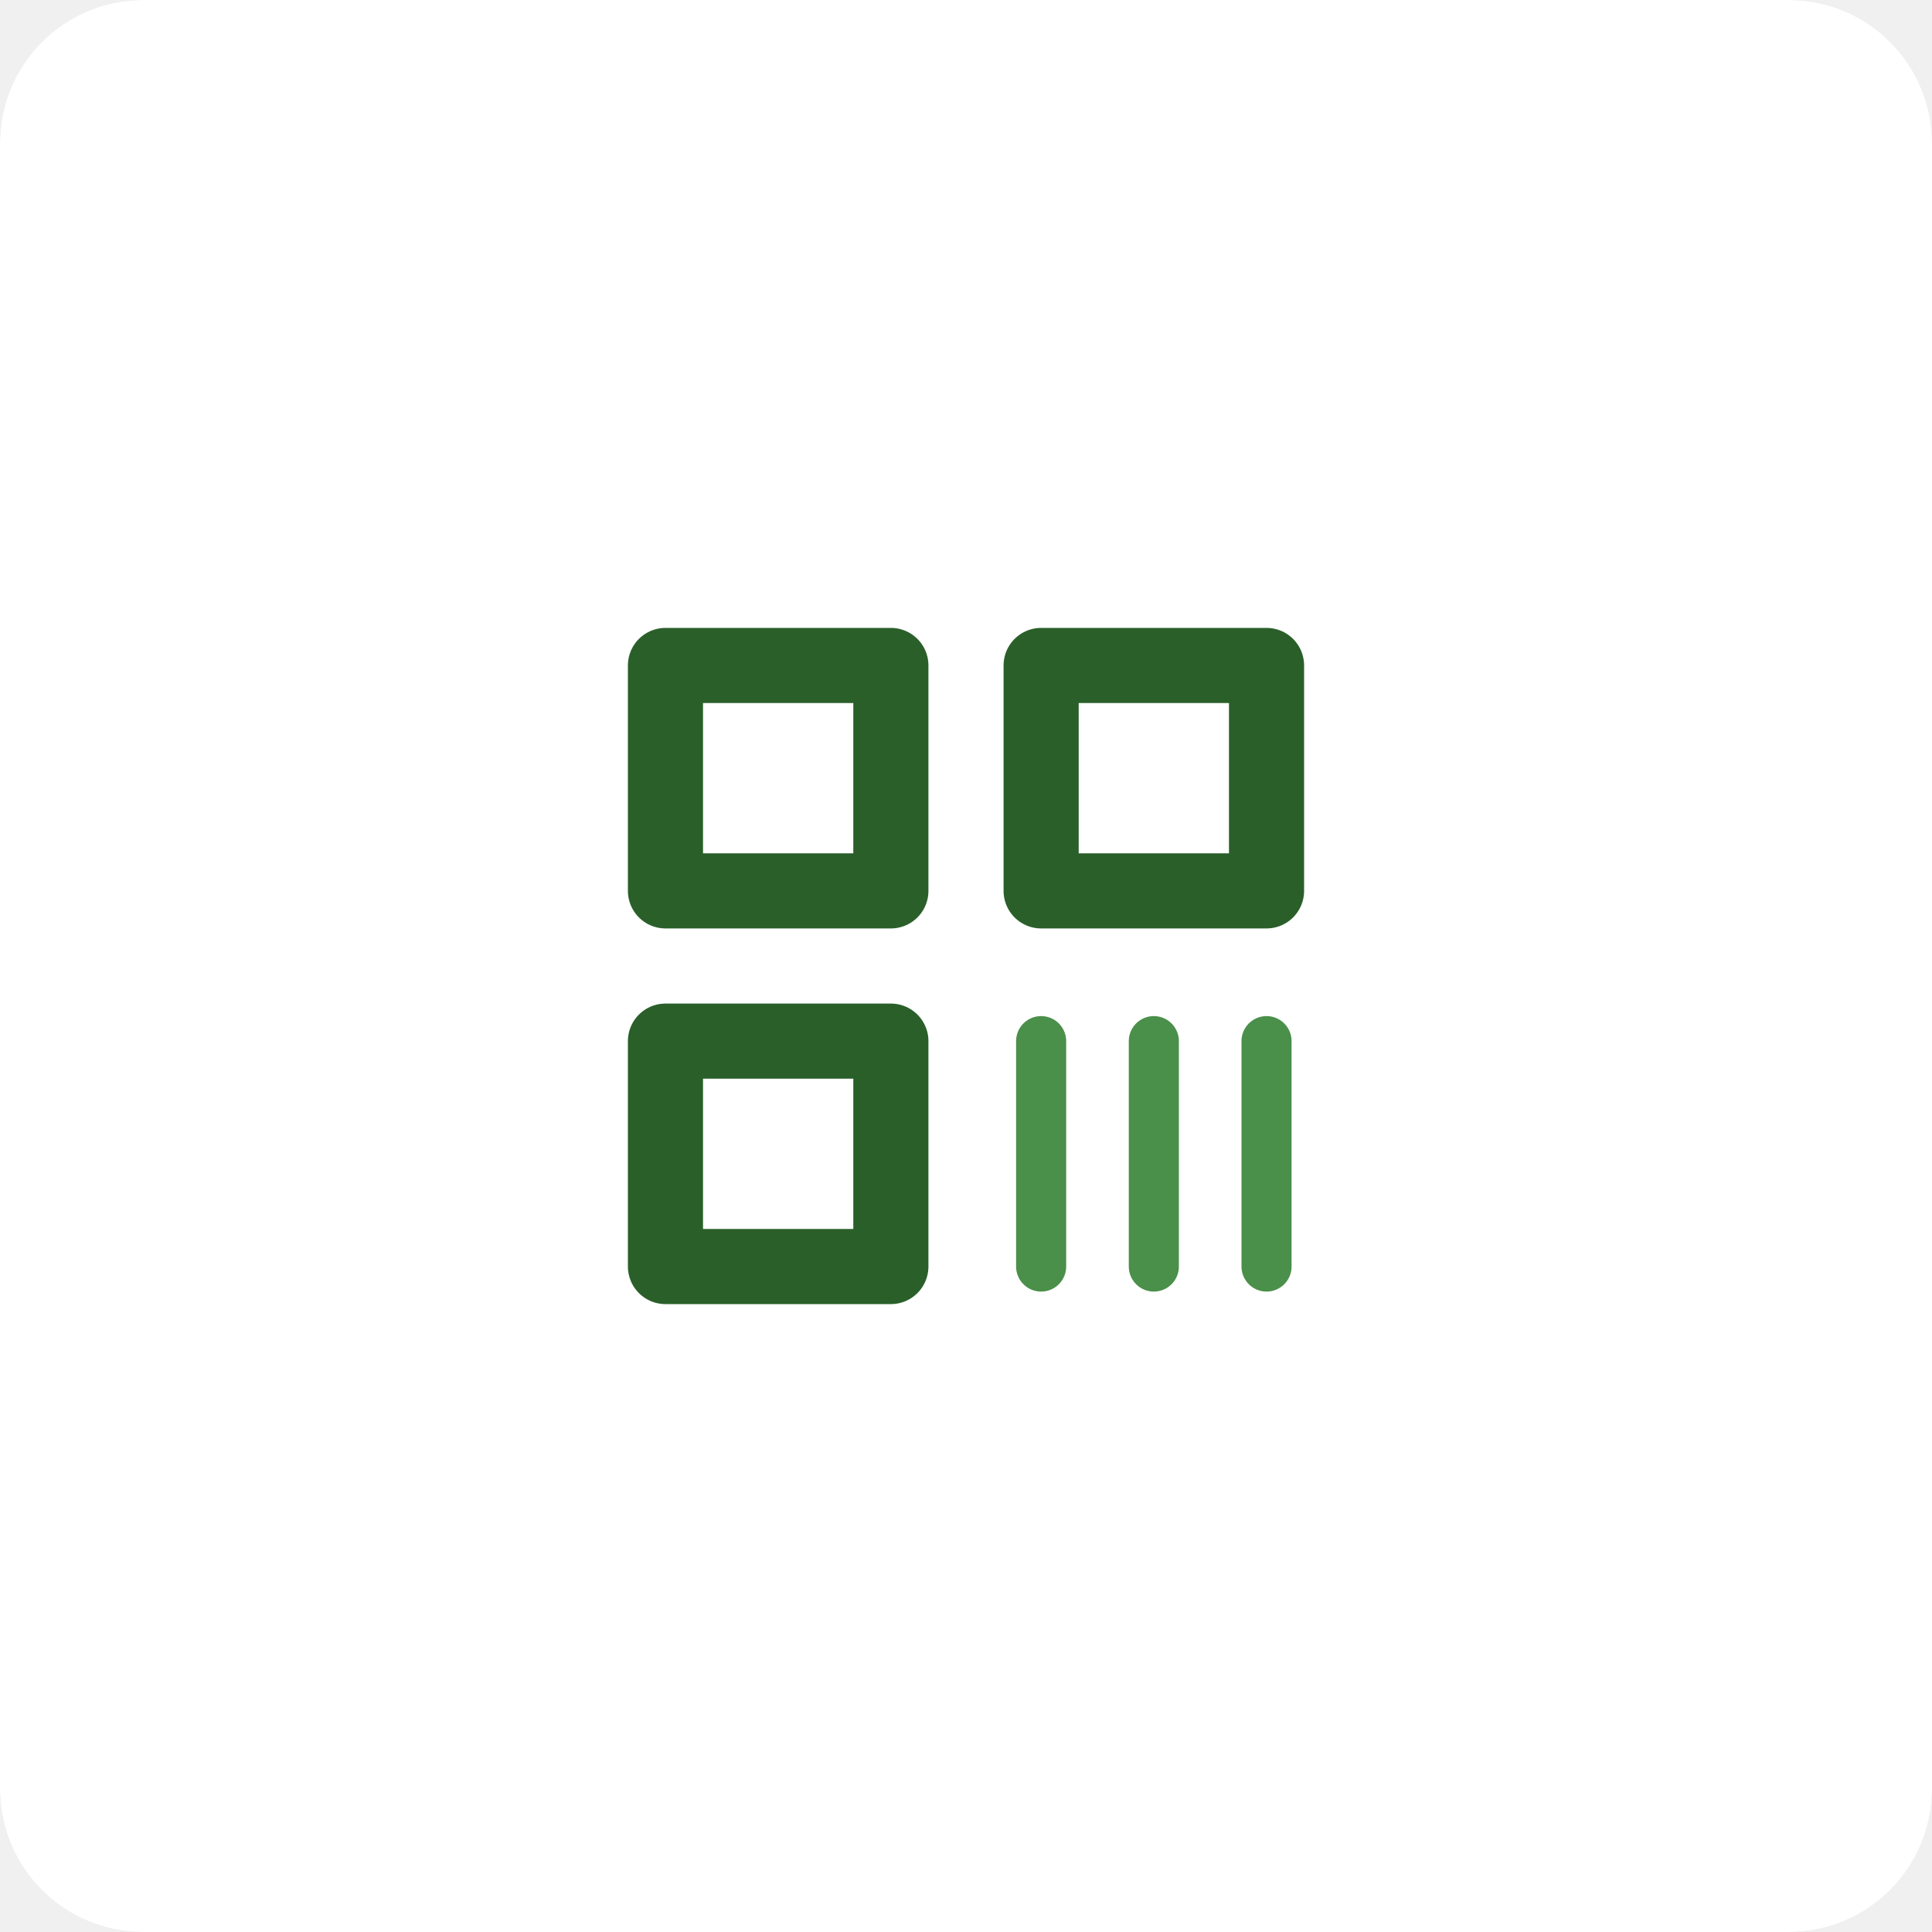
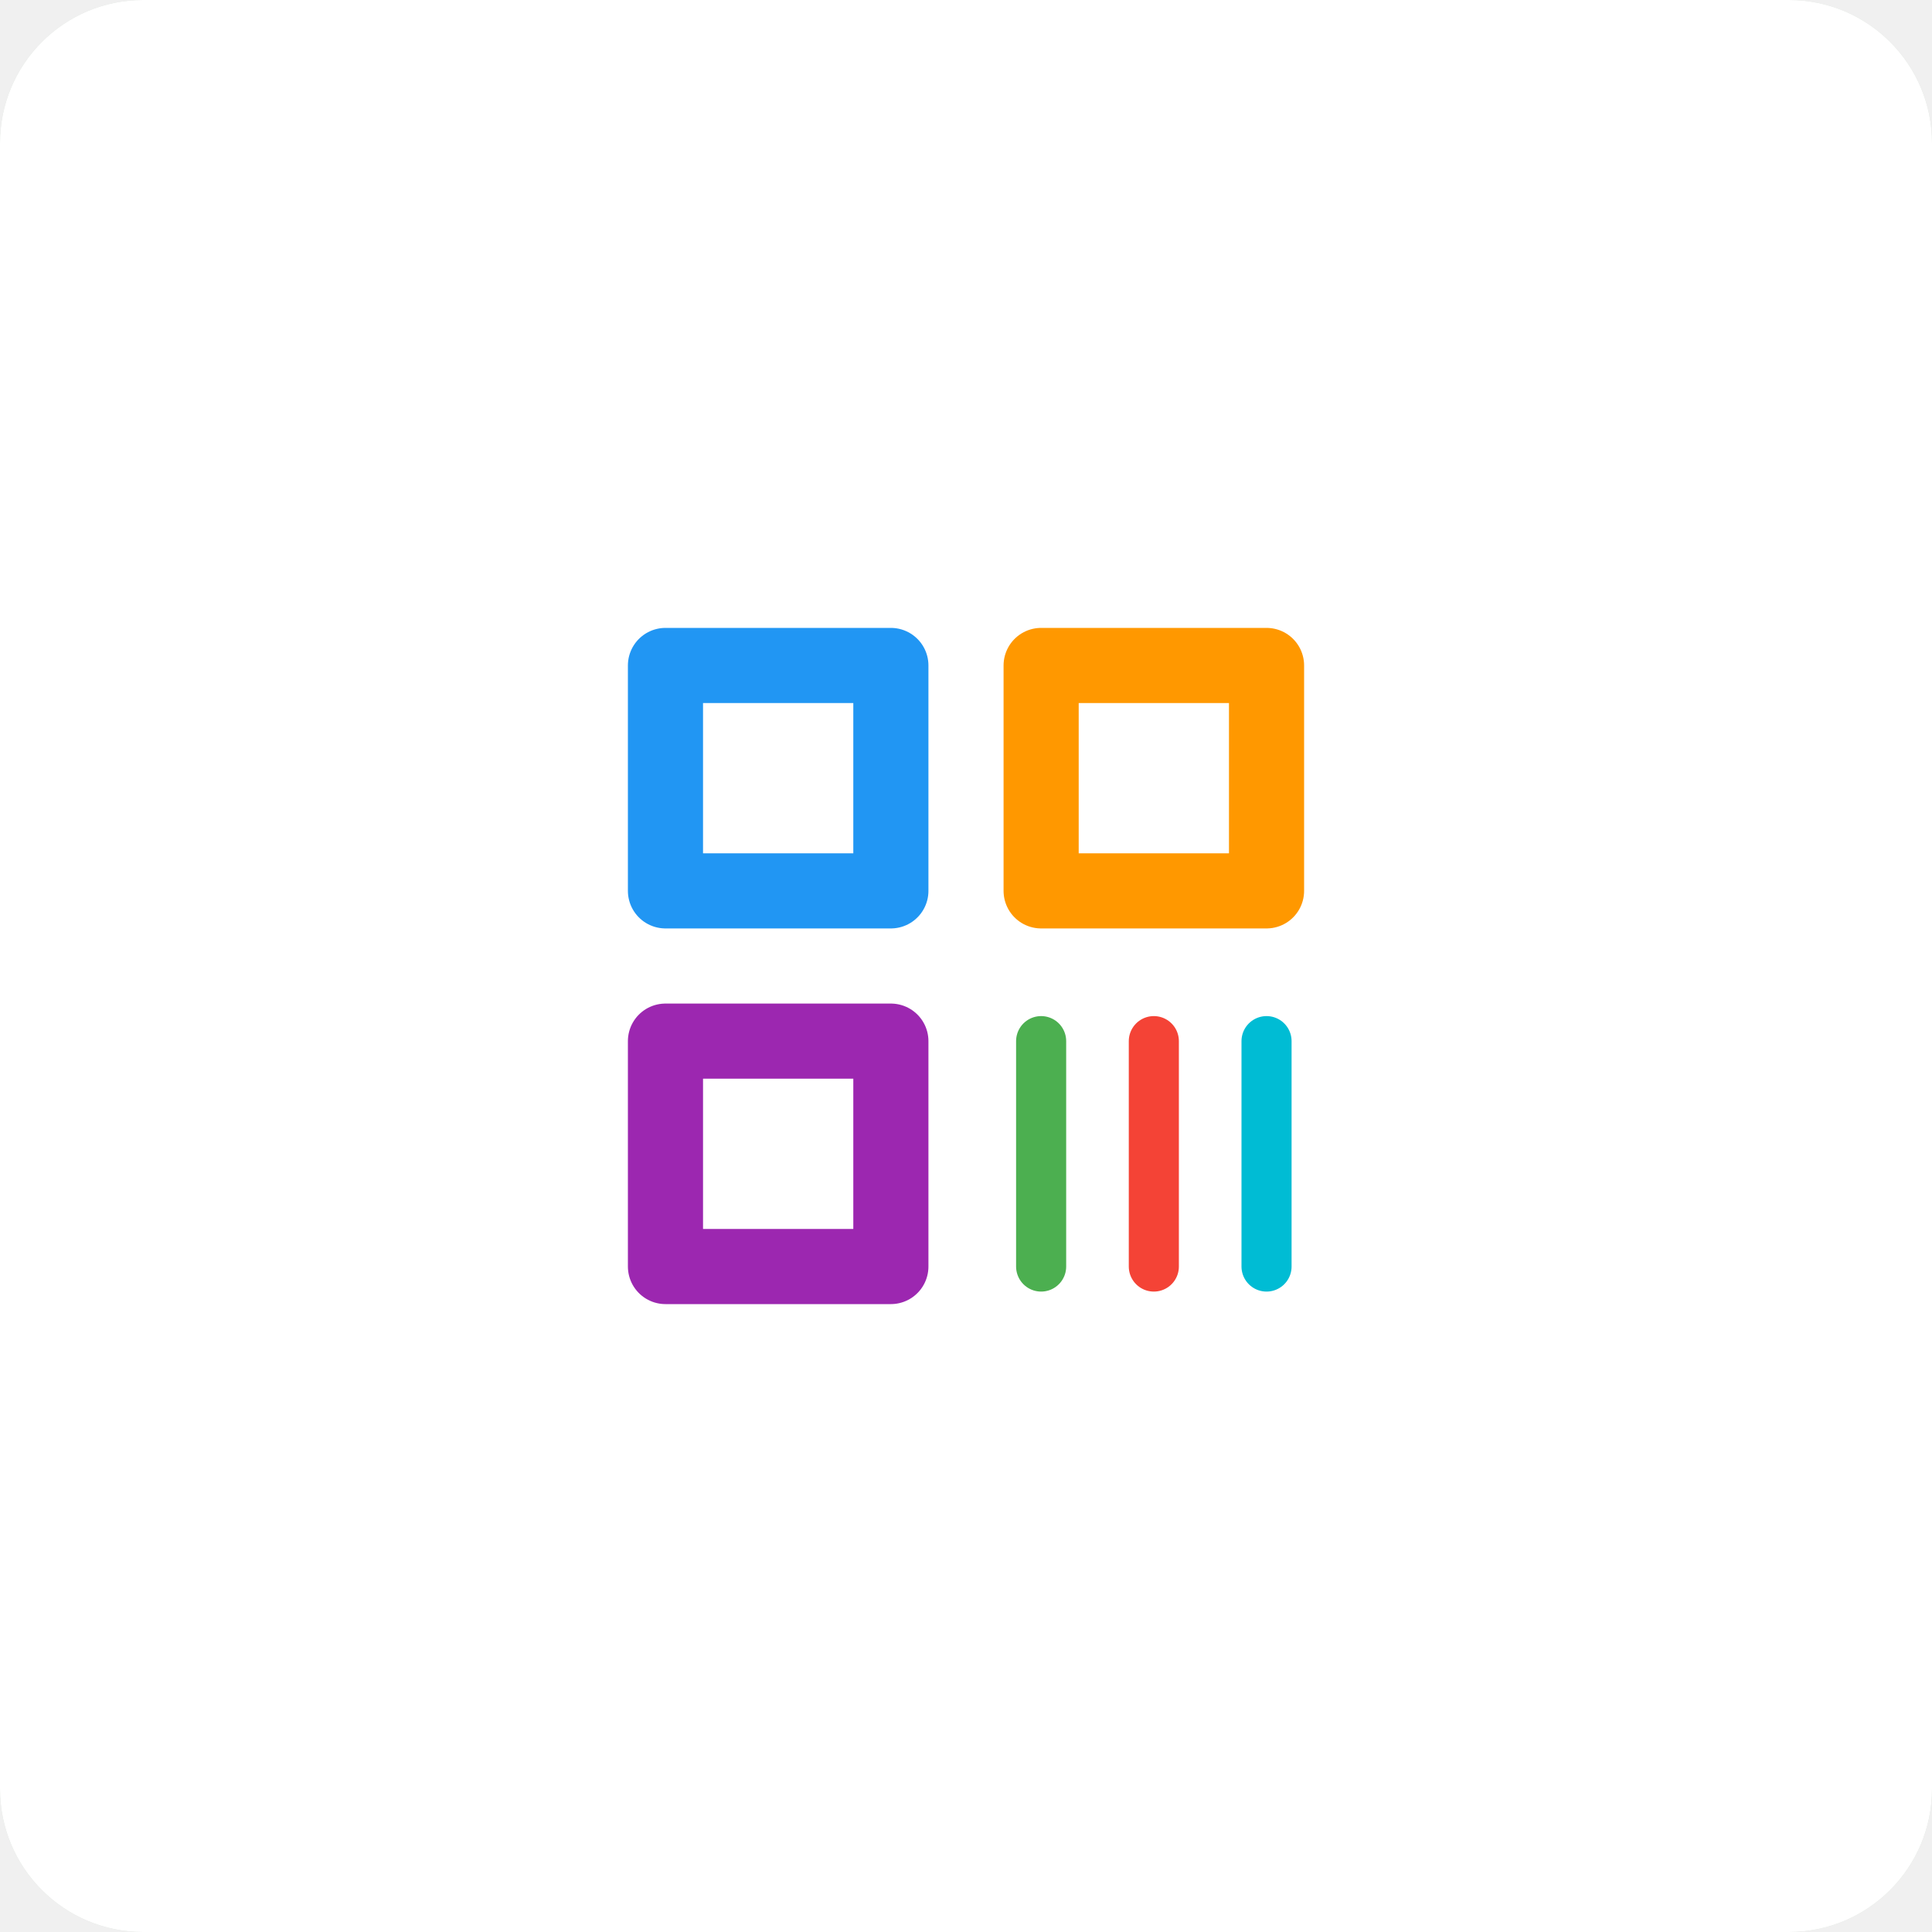
<svg xmlns="http://www.w3.org/2000/svg" width="108" height="108" viewBox="0 0 108 108">
  <path d="M 8 0 H 100 A 8 8 0 0 1 108 8 V 100 A 8 8 0 0 1 100 108 H 8 A 8 8 0 0 1 0 100 V 8 A 8 8 0 0 1 8 0 Z" fill="#2A5F2A" opacity="0.15" />
  <path d="M 8 0 H 100 A 8 8 0 0 1 108 8 V 100 A 8 8 0 0 1 100 108 H 8 A 8 8 0 0 1 0 100 V 8 A 8 8 0 0 1 8 0 Z" fill="#FFFFFF" />
  <g transform="translate(54, 54) scale(0.7) translate(-54, -54)">
-     <rect x="30" y="30" width="18" height="18" stroke="#2A5F2A" stroke-width="6" fill="none" stroke-linecap="round" stroke-linejoin="round" />
-     <rect x="60" y="30" width="18" height="18" stroke="#2A5F2A" stroke-width="6" fill="none" stroke-linecap="round" stroke-linejoin="round" />
-     <rect x="30" y="60" width="18" height="18" stroke="#2A5F2A" stroke-width="6" fill="none" stroke-linecap="round" stroke-linejoin="round" />
-     <line x1="60" y1="60" x2="60" y2="78" stroke="#4A8F4A" stroke-width="4" stroke-linecap="round" />
-     <line x1="69" y1="60" x2="69" y2="78" stroke="#4A8F4A" stroke-width="4" stroke-linecap="round" />
-     <line x1="78" y1="60" x2="78" y2="78" stroke="#4A8F4A" stroke-width="4" stroke-linecap="round" />
+     <rect x="30" y="30" width="18" height="18" stroke="#2196F3" stroke-width="6" fill="none" stroke-linecap="round" stroke-linejoin="round" />
+     <rect x="60" y="30" width="18" height="18" stroke="#FF9800" stroke-width="6" fill="none" stroke-linecap="round" stroke-linejoin="round" />
+     <rect x="30" y="60" width="18" height="18" stroke="#9C27B0" stroke-width="6" fill="none" stroke-linecap="round" stroke-linejoin="round" />
+     <line x1="60" y1="60" x2="60" y2="78" stroke="#4CAF50" stroke-width="4" stroke-linecap="round" />
+     <line x1="69" y1="60" x2="69" y2="78" stroke="#F44336" stroke-width="4" stroke-linecap="round" />
+     <line x1="78" y1="60" x2="78" y2="78" stroke="#00BCD4" stroke-width="4" stroke-linecap="round" />
  </g>
</svg>
